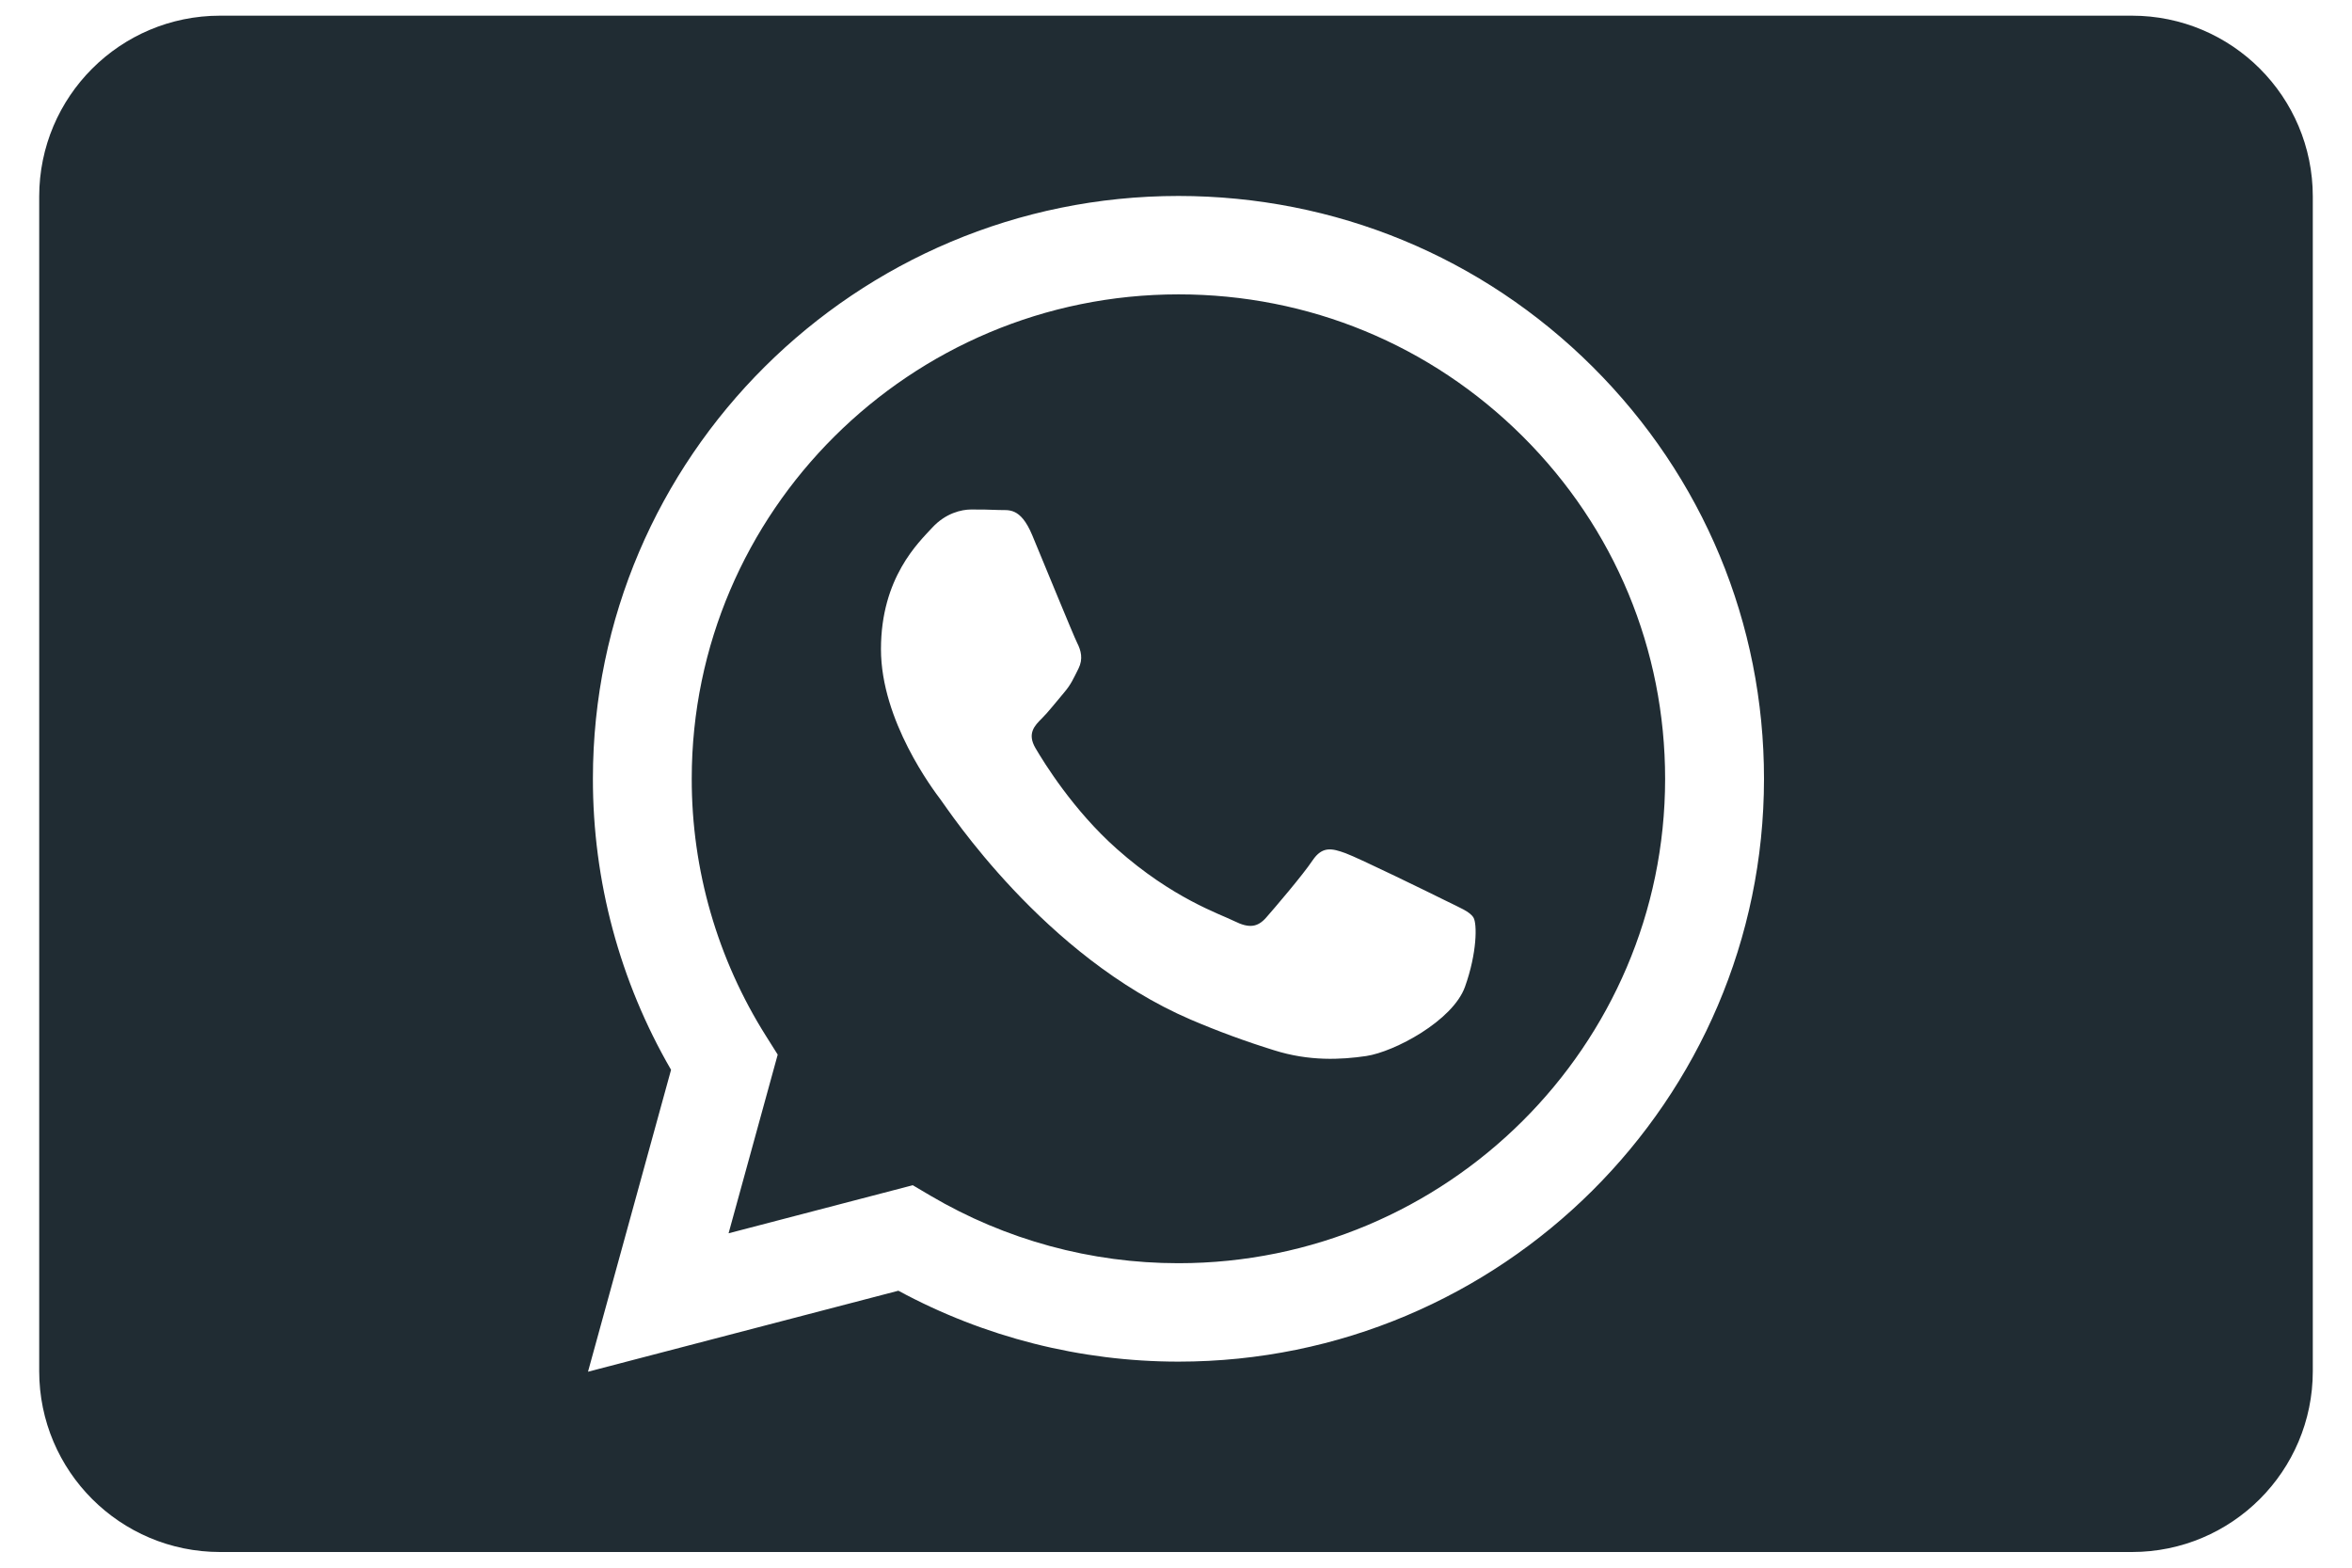
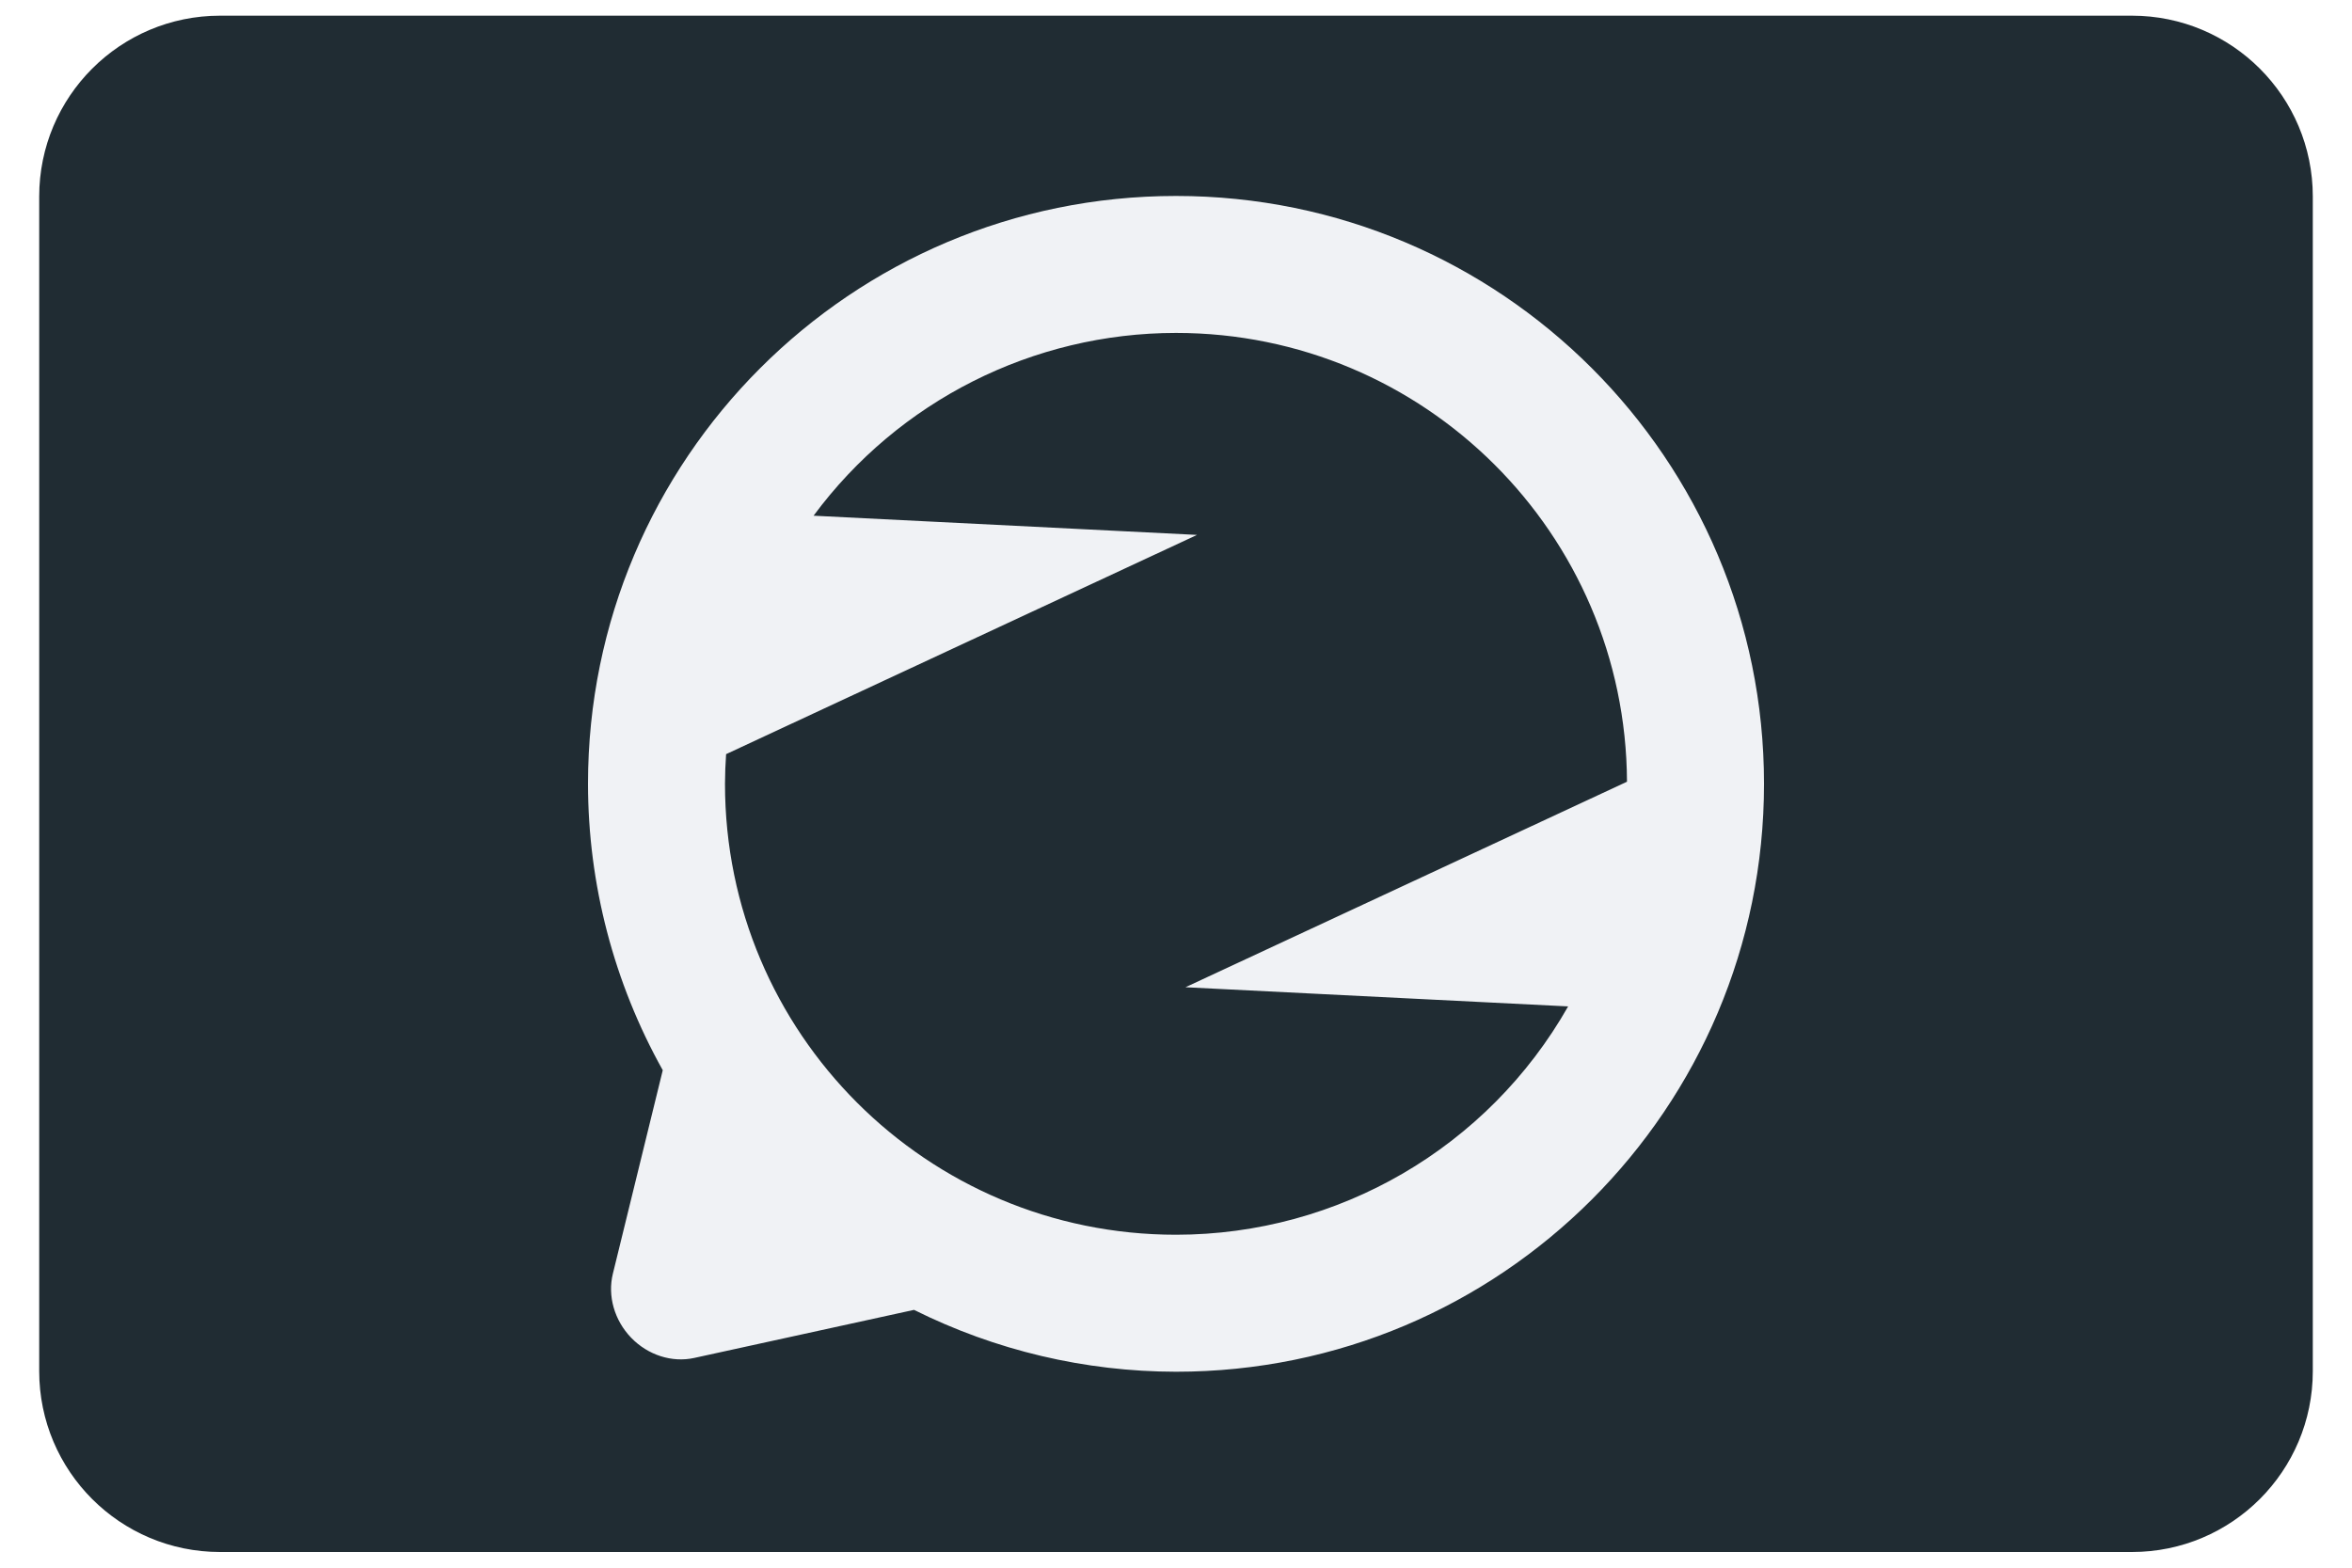
<svg xmlns="http://www.w3.org/2000/svg" viewBox="0 0 150 100">
  <rect width="141" height="94" style="stroke-linecap: round; stroke-miterlimit: 11; stroke-width: 4px; fill: rgb(32, 44, 51);" ry="9.534" rx="9.534" y="3" x="4.5" />
  <path d="M 121.073 213.597 C 121.069 224.701 115.303 234.491 106.598 240.159 L 103.164 235.99 C 110.677 231.333 115.688 223.035 115.691 213.596 C 115.693 206.55 112.941 199.93 107.939 194.948 C 102.941 189.966 96.289 187.221 89.217 187.218 C 81.595 187.218 74.715 190.435 69.877 195.576 L 66.444 191.407 C 72.233 185.52 80.301 181.862 89.207 181.862 C 97.729 181.868 105.73 185.169 111.749 191.162 C 117.762 197.158 121.079 205.125 121.073 213.597 Z M 89.207 245.313 L 89.194 245.313 C 83.873 245.309 78.638 243.985 73.963 241.453 L 57.073 245.862 L 61.593 229.428 C 58.798 224.607 57.332 219.137 57.342 213.573 C 57.343 204.954 60.818 197.128 66.444 191.407 L 49.638 171.19 L 18.749 171.392 C 16.123 171.392 10.96 178.269 13.586 178.269 L 13.333 255.989 C 11.499 265.902 30.147 265.096 21.046 263.089 L 125.109 262.634 L 106.598 240.159 C 101.594 243.417 95.618 245.313 89.207 245.313 Z M 62.721 213.573 C 62.711 218.537 64.115 223.4 66.767 227.602 L 67.397 228.599 L 64.723 238.326 L 74.75 235.709 L 75.713 236.279 C 79.796 238.687 84.451 239.958 89.195 239.957 L 89.207 239.957 C 94.325 239.957 99.109 238.504 103.164 235.99 L 97.264 228.827 C 96.38 228.81 95.419 228.683 94.408 228.363 C 92.865 227.885 91.353 227.329 89.869 226.692 C 81.884 223.261 76.667 215.254 76.267 214.728 C 75.872 214.198 73.016 210.43 73.016 206.53 C 73.016 204.084 73.825 202.418 74.609 201.321 L 69.877 195.576 C 65.441 200.29 62.721 206.621 62.721 213.573 Z M 105.261 221.142 C 105.463 221.472 105.463 223.061 104.801 224.91 C 104.134 226.762 100.956 228.448 99.425 228.676 C 98.778 228.773 98.051 228.843 97.264 228.827 L 90.402 220.495 C 91.269 220.925 91.92 221.17 92.257 221.337 C 93.055 221.736 93.516 221.668 93.984 221.142 C 94.445 220.61 95.971 218.827 96.503 218.032 C 97.033 217.238 97.565 217.369 98.295 217.635 C 99.023 217.903 102.94 219.817 103.735 220.214 C 104.531 220.61 105.06 220.811 105.261 221.142 Z M 75.805 199.92 C 76.535 199.126 77.397 198.929 77.924 198.929 C 78.433 198.926 78.945 198.934 79.456 198.957 C 79.938 198.98 80.598 198.772 81.245 200.315 C 81.907 201.903 83.498 205.804 83.699 206.199 C 83.899 206.597 84.033 207.062 83.767 207.588 C 83.499 208.118 83.364 208.446 82.969 208.911 C 82.617 209.321 82.232 209.816 81.898 210.17 L 74.609 201.321 C 75.075 200.668 75.532 200.216 75.805 199.92 Z M 81.774 210.298 C 81.377 210.693 80.961 211.124 81.424 211.915 C 81.889 212.708 83.489 215.306 85.857 217.403 C 87.615 218.966 89.212 219.905 90.402 220.495 L 81.898 210.17 C 81.856 210.215 81.814 210.258 81.774 210.298 Z" class="fill-ffffff" id="path-1" style="stroke-width: 1.596; fill: rgb(32, 44, 51);" />
  <rect width="141" height="94" style="stroke-linecap: round; stroke-miterlimit: 11; stroke-width: 4px; fill: none; stroke: rgb(32, 44, 51);" ry="9.534" rx="9.534" x="4.5" y="3" />
-   <path d="M 101.574 23.4 C 94.522 16.375 85.147 12.505 75.157 12.5 C 54.575 12.5 37.82 29.171 37.813 49.662 C 37.804 56.183 39.522 62.592 42.797 68.241 L 37.5 87.5 L 57.295 82.333 C 62.772 85.299 68.907 86.853 75.142 86.856 L 75.157 86.856 C 95.739 86.856 112.492 70.182 112.5 49.691 C 112.505 39.762 108.622 30.425 101.574 23.4 M 75.157 80.578 L 75.145 80.578 C 69.586 80.579 64.129 79.092 59.346 76.273 L 58.212 75.603 L 46.465 78.67 L 49.599 67.272 L 48.862 66.101 C 45.752 61.177 44.106 55.478 44.116 49.662 C 44.122 32.632 58.047 18.777 75.167 18.777 C 83.458 18.778 91.25 21.997 97.111 27.836 C 102.972 33.675 106.197 41.434 106.194 49.688 C 106.188 66.722 92.264 80.578 75.157 80.578 M 92.182 57.444 C 91.249 56.979 86.662 54.735 85.806 54.422 C 84.95 54.112 84.33 53.958 83.707 54.887 C 83.085 55.817 81.297 57.91 80.752 58.529 C 80.207 59.149 79.664 59.227 78.73 58.762 C 77.797 58.297 74.791 57.317 71.229 54.152 C 68.454 51.692 66.582 48.648 66.037 47.719 C 65.494 46.79 65.979 46.288 66.447 45.825 C 66.867 45.408 67.381 44.741 67.847 44.197 C 68.312 43.655 68.468 43.267 68.78 42.649 C 69.091 42.029 68.937 41.487 68.702 41.022 C 68.467 40.557 66.602 35.986 65.826 34.127 C 65.067 32.316 64.298 32.562 63.727 32.533 C 63.131 32.508 62.534 32.497 61.937 32.5 C 61.317 32.5 60.305 32.732 59.45 33.662 C 58.596 34.592 56.184 36.837 56.184 41.41 C 56.184 45.98 59.527 50.397 59.994 51.015 C 60.462 51.633 66.574 61.015 75.934 65.037 C 77.672 65.781 79.447 66.434 81.253 66.993 C 83.488 67.702 85.522 67.6 87.132 67.362 C 88.924 67.095 92.652 65.116 93.43 62.947 C 94.207 60.777 94.207 58.92 93.972 58.532 C 93.737 58.142 93.114 57.91 92.182 57.444" class="fill-ffffff" id="path937" style="stroke-width: 1.596; fill: rgb(255, 255, 255);" />
+   <g id="layer1" transform="matrix(2.214567, 0, 0, 2.214567, 37.5, 12.5)">
+     <path id="path1677" style="fill-opacity: 1; stroke: none; stroke-width: 0.066; stroke-dasharray: none; stroke-opacity: 1; fill: rgb(240, 242, 245);" d="M 16.933,5.7553998e-7 A 16.933,16.933 0 0 0 2.3333327e-7,16.933 16.933,16.933 0 0 0 2.153,25.182 l -1.266,5.165 -0.171,0.697 A 1.947,1.802 48.484 0 0 3.058,33.47 L 9.389,32.085 A 16.933,16.933 0 0 0 16.933,33.867 16.933,16.933 0 0 0 33.867,16.933 16.933,16.933 0 0 0 16.933,5.7553998e-7 Z M 16.934,3.945 A 12.988,12.988 0 0 1 29.921,16.872 l -12.715,5.92 11.02,0.552 A 12.988,12.988 0 0 1 16.934,29.921 12.988,12.988 0 0 1 3.945,16.933 12.988,12.988 0 0 1 3.977,16.078 L 17.539,9.763 6.496,9.21 A 12.988,12.988 0 0 1 16.934,3.945 Z" />
+   </g>
</svg>
